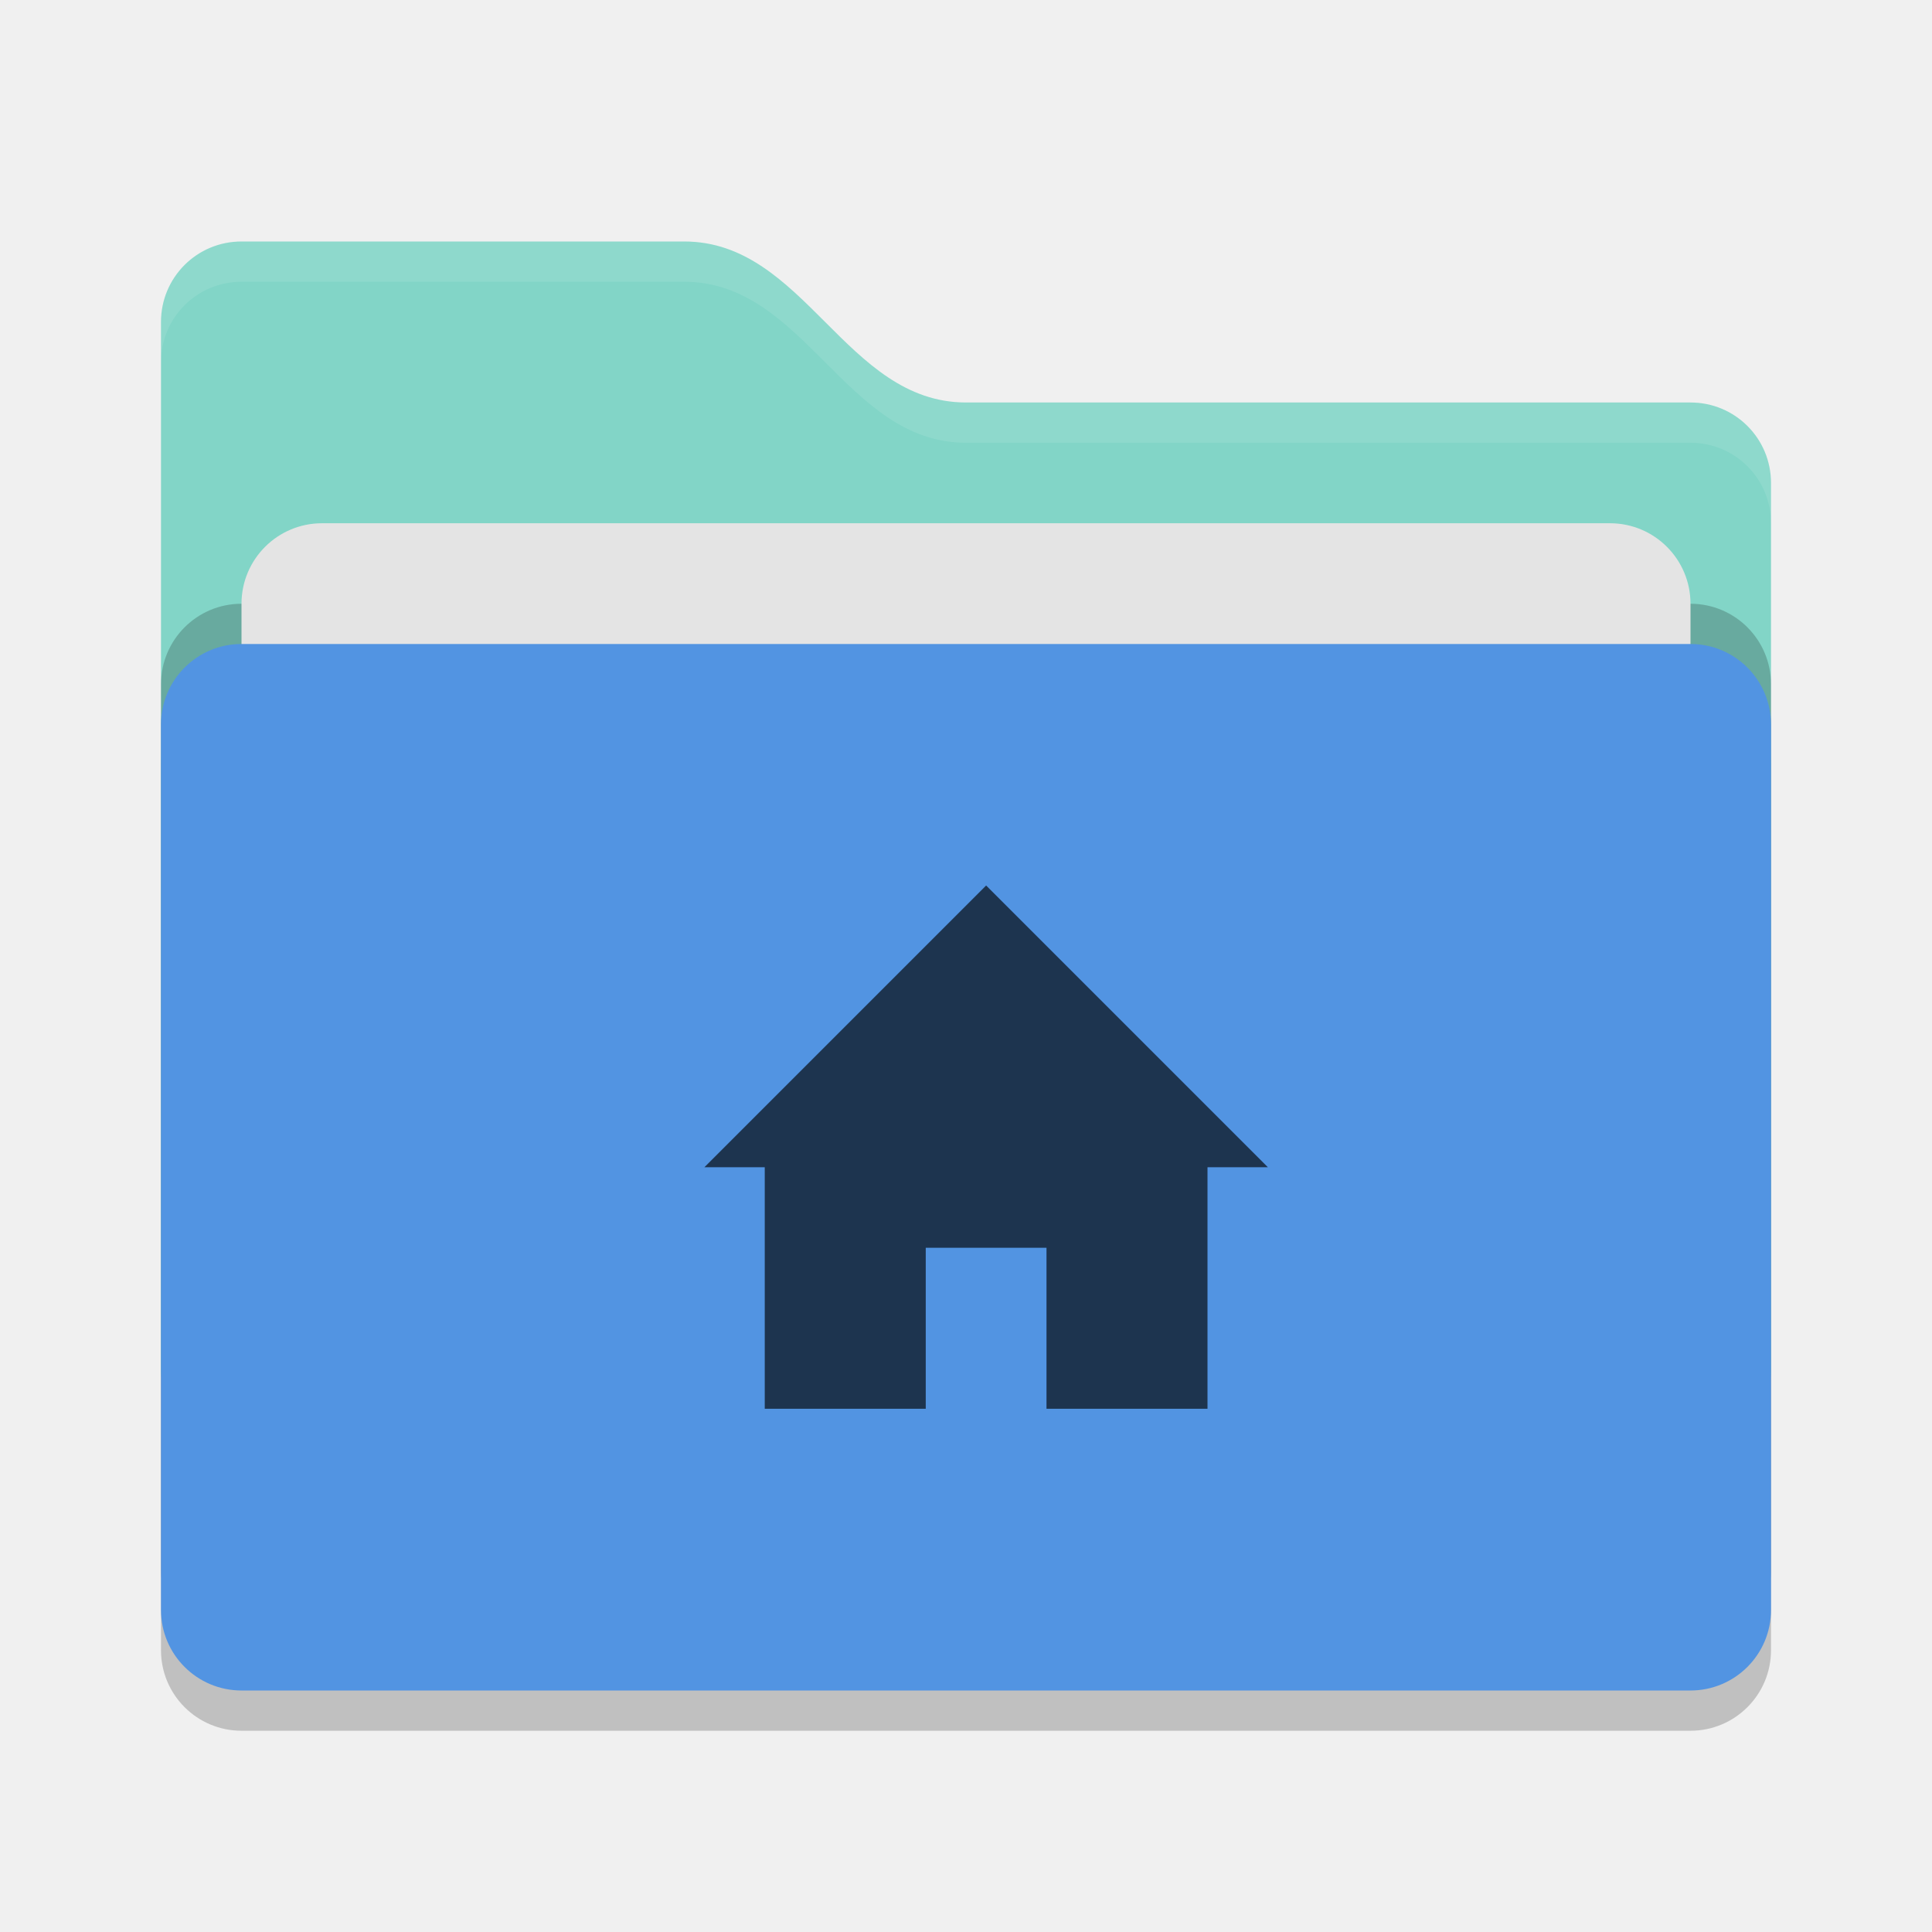
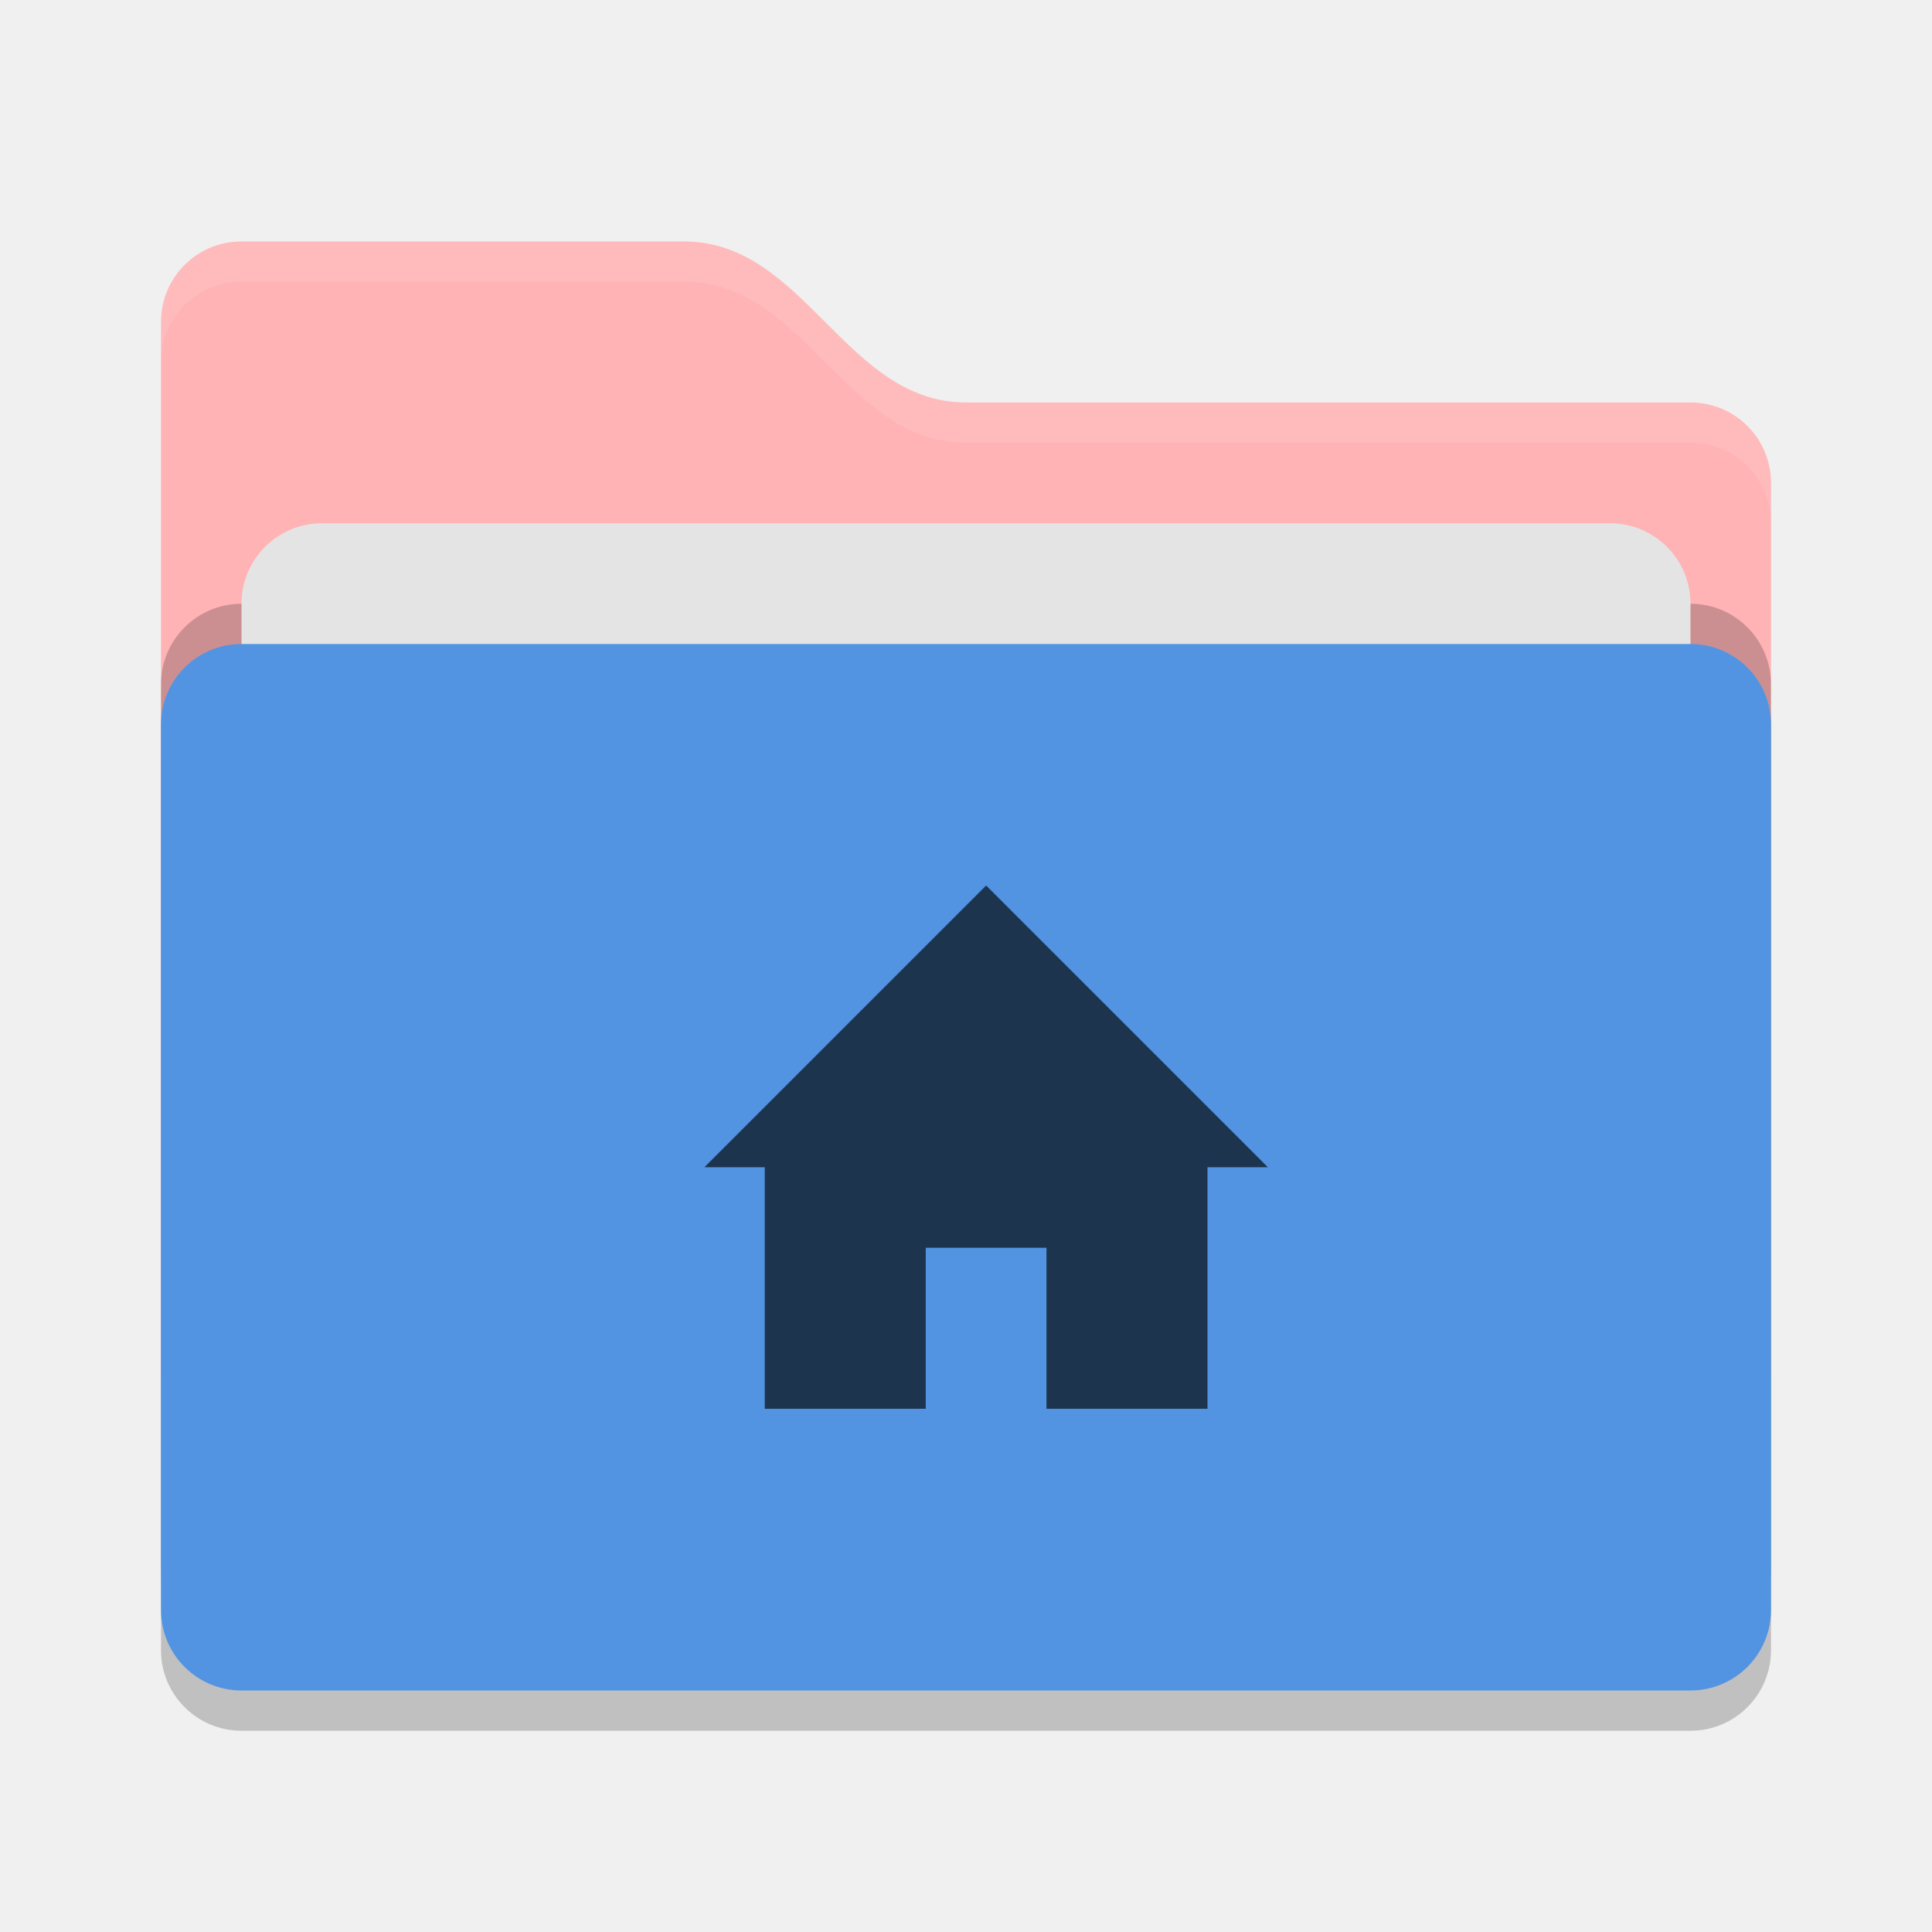
<svg xmlns="http://www.w3.org/2000/svg" width="48" height="48" version="1">
  <rect style="opacity:0.2" width="40" height="26" x="4" y="17" rx="2" ry="2" />
-   <path style="fill:#82d5c7" d="M 4,34 C 4,35.108 4.892,36 6,36 H 42 C 43.108,36 44,35.108 44,34 V 12 C 44,10.892 43.108,10 42,10 H 24 C 21,10 20,6 17,6 H 6 C 4.892,6 4,6.892 4,8" />
+   <path style="fill:#ffb3b5" d="M 4,34 C 4,35.108 4.892,36 6,36 H 42 C 43.108,36 44,35.108 44,34 V 12 C 44,10.892 43.108,10 42,10 H 24 C 21,10 20,6 17,6 H 6 C 4.892,6 4,6.892 4,8" />
  <rect style="opacity:0.2" width="40" height="26" x="4" y="15" rx="2" ry="2" />
  <rect style="fill:#e4e4e4" width="36" height="16" x="6" y="13" rx="2" ry="2" />
  <rect style="fill:#5294e2" width="40" height="26" x="4" y="16" rx="2" ry="2" />
  <path style="opacity:0.1;fill:#ffffff" d="M 6,6 C 4.892,6 4,6.892 4,8 V 9 C 4,7.892 4.892,7 6,7 H 17 C 20,7 21,11 24,11 H 42 C 43.108,11 44,11.892 44,13 V 12 C 44,10.892 43.108,10 42,10 H 24 C 21,10 20,6 17,6 Z" />
  <path style="fill:#1d344f" d="M 17.5,29 H 19 V 35 H 23 V 31 H 26 V 35 H 30 V 29 H 31.5 L 24.5,22 Z" />
</svg>
